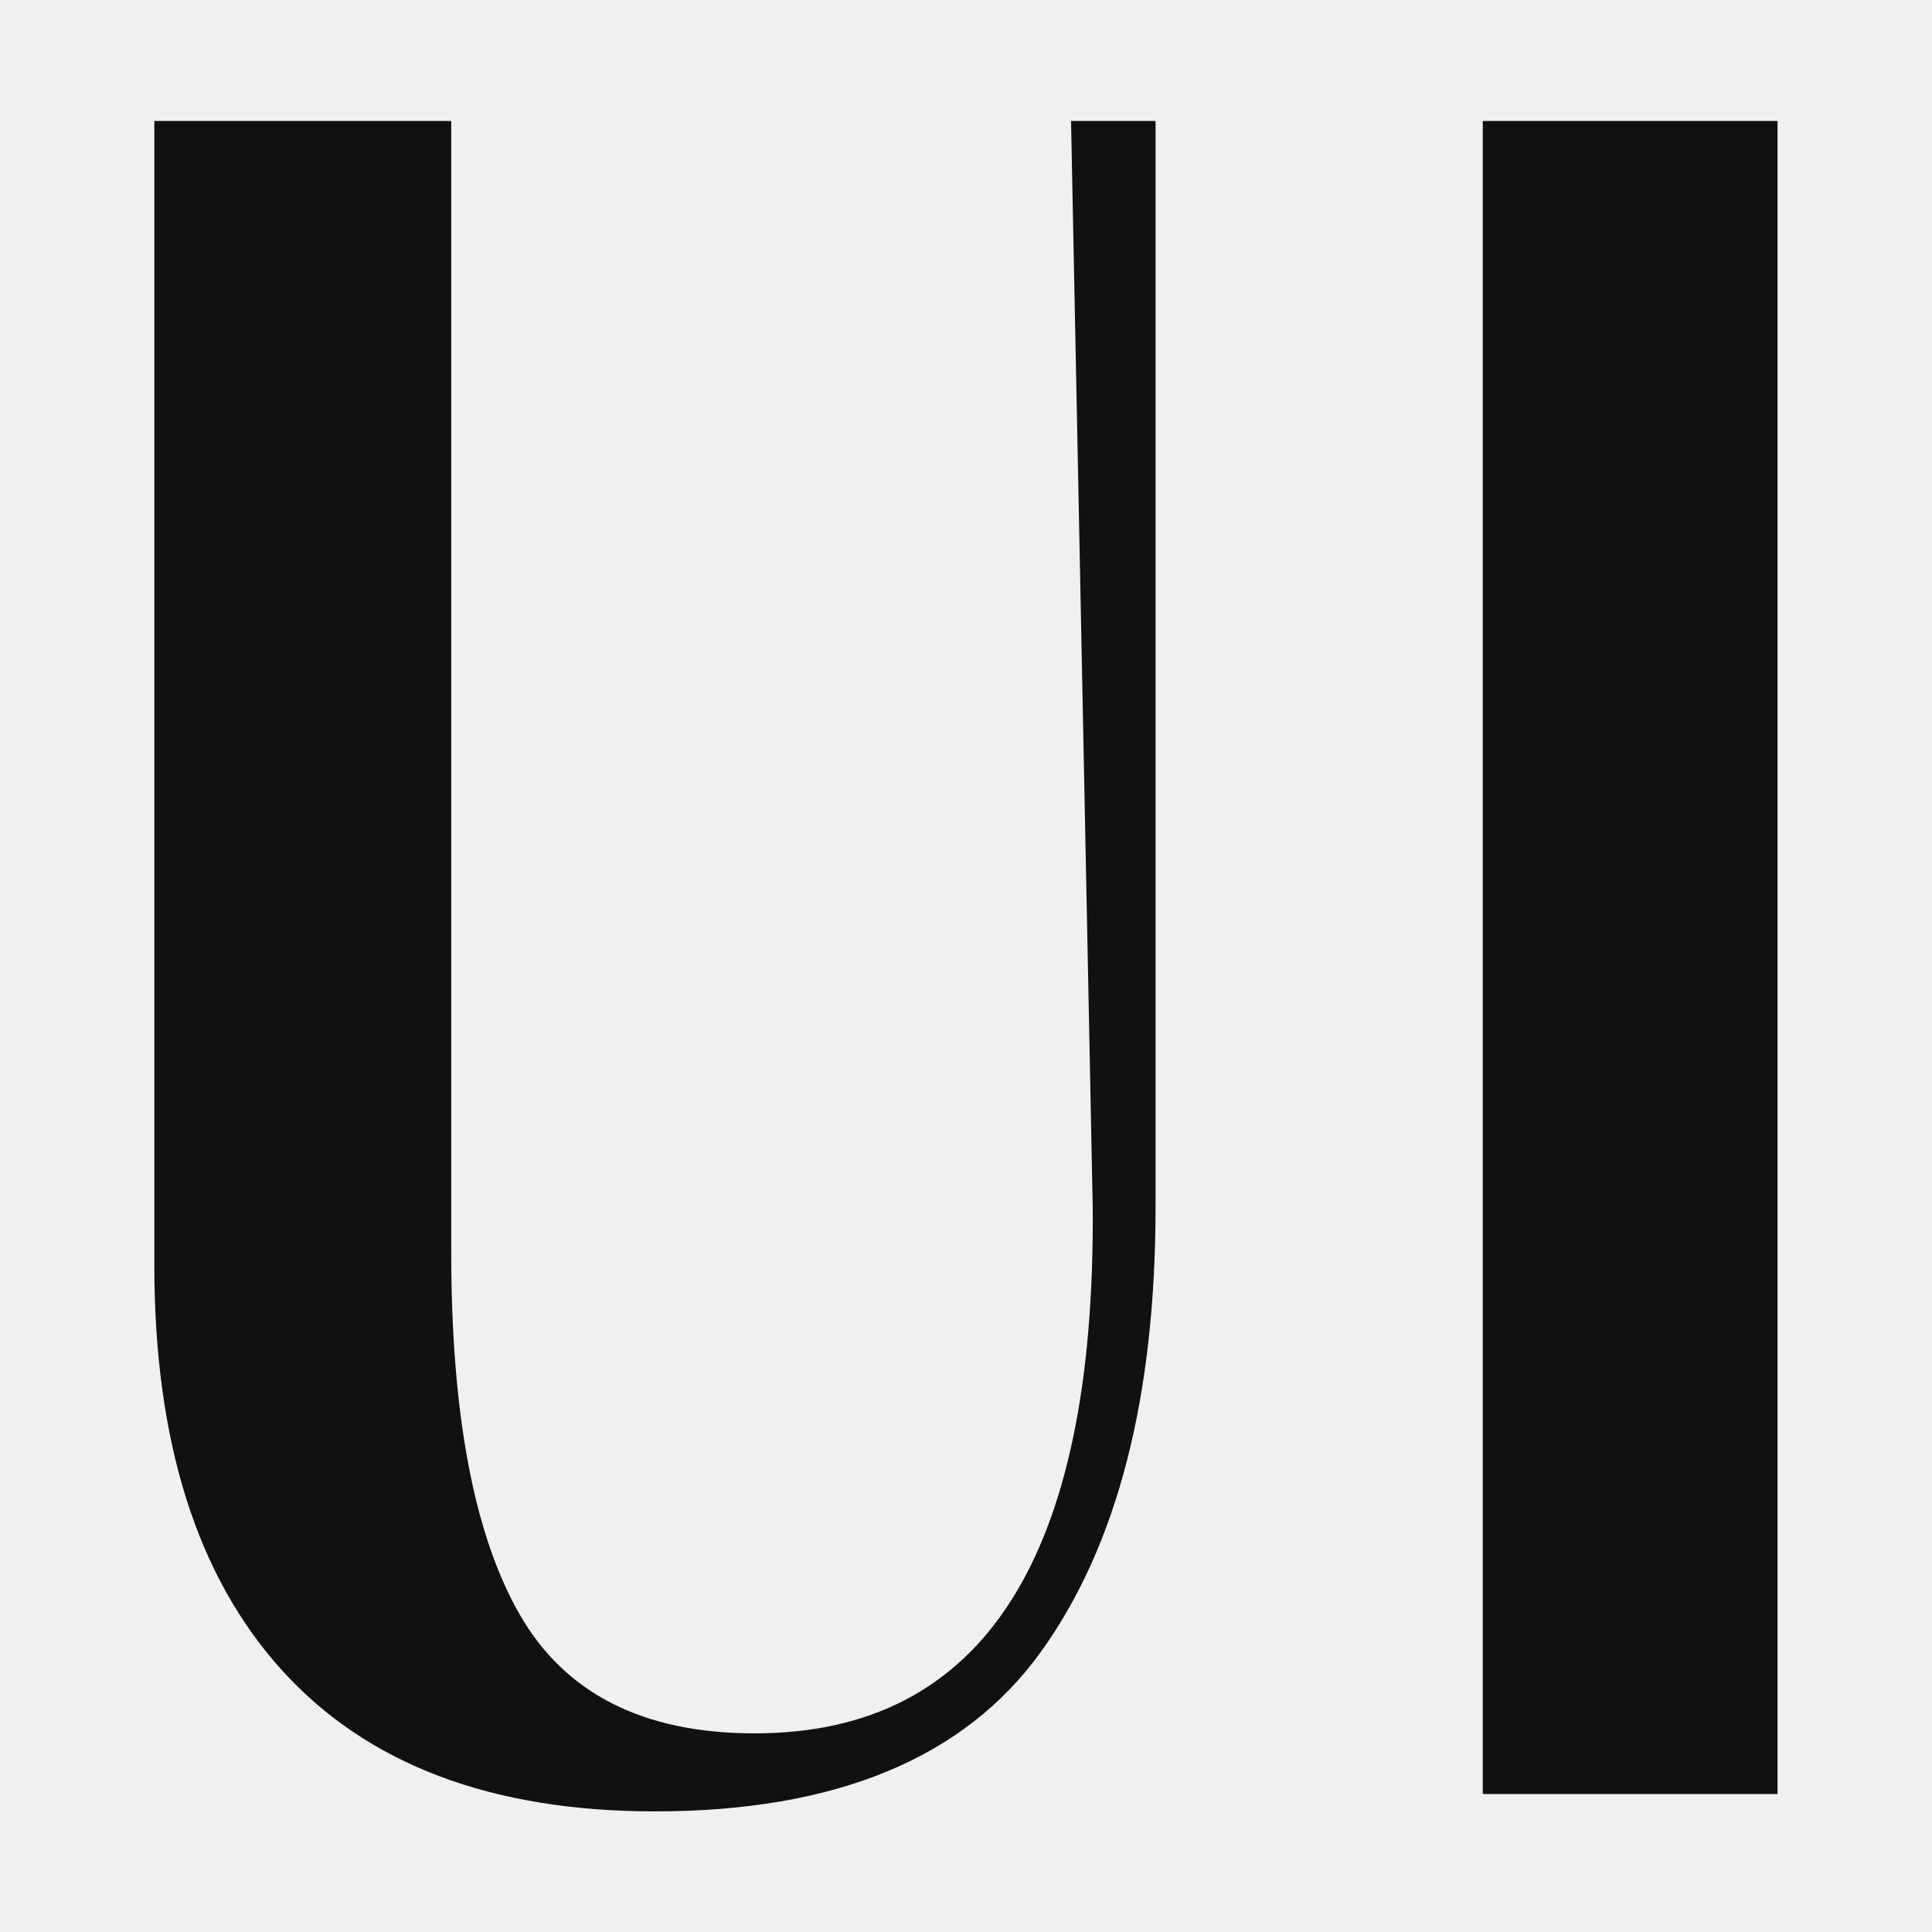
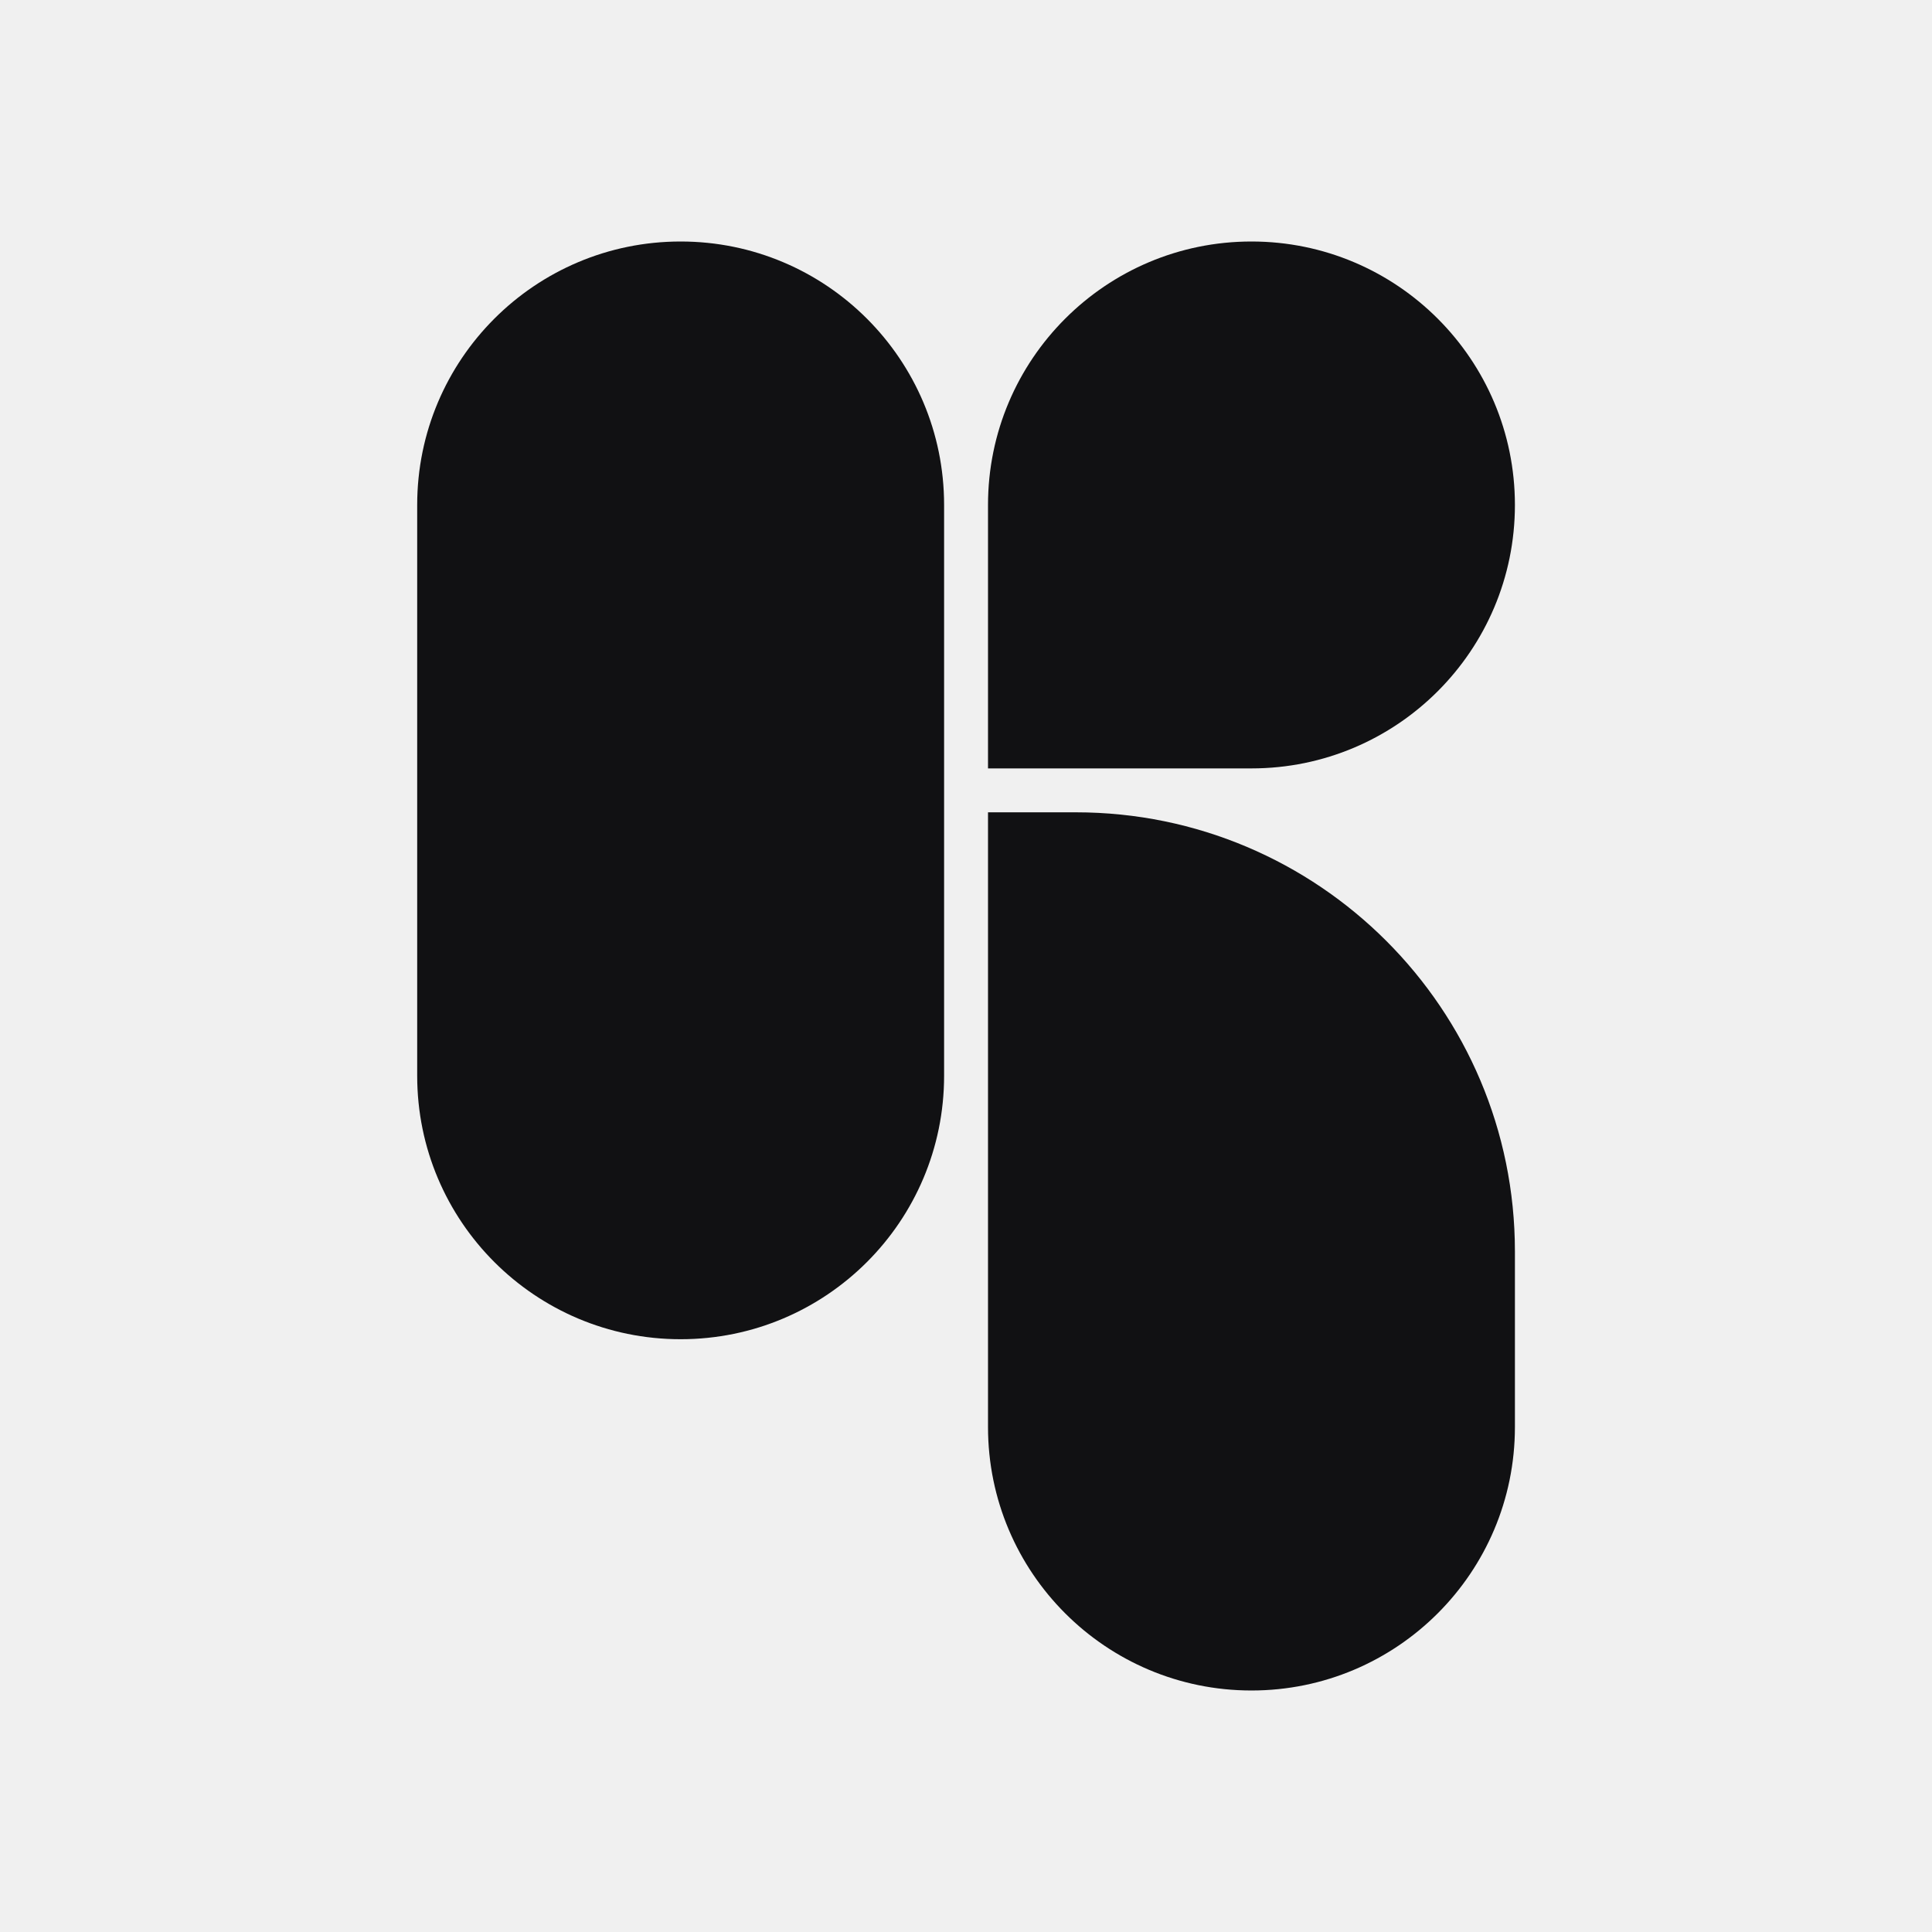
<svg xmlns="http://www.w3.org/2000/svg" viewBox="0 0 64 64">
-   <style>path{fill:#111113}@media (prefers-color-scheme:dark){path{fill:#fff}}</style>
-   <path transform="translate(-0.20 59.43) scale(0.07179)" d="M305 8Q192 8 133-57Q74-122 74-244L74-244L74-772L211-772L211-250Q211-138 242.50-83Q274-28 351-28L351-28Q509-28 507-271L507-271L497-772L536-772L536-271Q536-139 483-65.50Q430 8 305 8L305 8ZM687 0L687-772L823-772L823 0L687 0Z" />
+   <style>g{fill:#111113}@media (prefers-color-scheme:dark){g{fill:#fff}}</style>
+   <g transform="translate(13.82 8.00) scale(0.72727)">
+     <rect width="24" height="50" rx="12" />
+     <path d="M26 12C26 5.373 31.373 0 38 0V0C44.627 0 50 5.373 50 12V12C50 18.627 44.627 24 38 24H26V12Z" />
+     <path d="M26 26H30C41.046 26 50 34.954 50 46V54C50 60.627 44.627 66 38 66V66C31.373 66 26 60.627 26 54V26Z" />
+   </g>
</svg>
